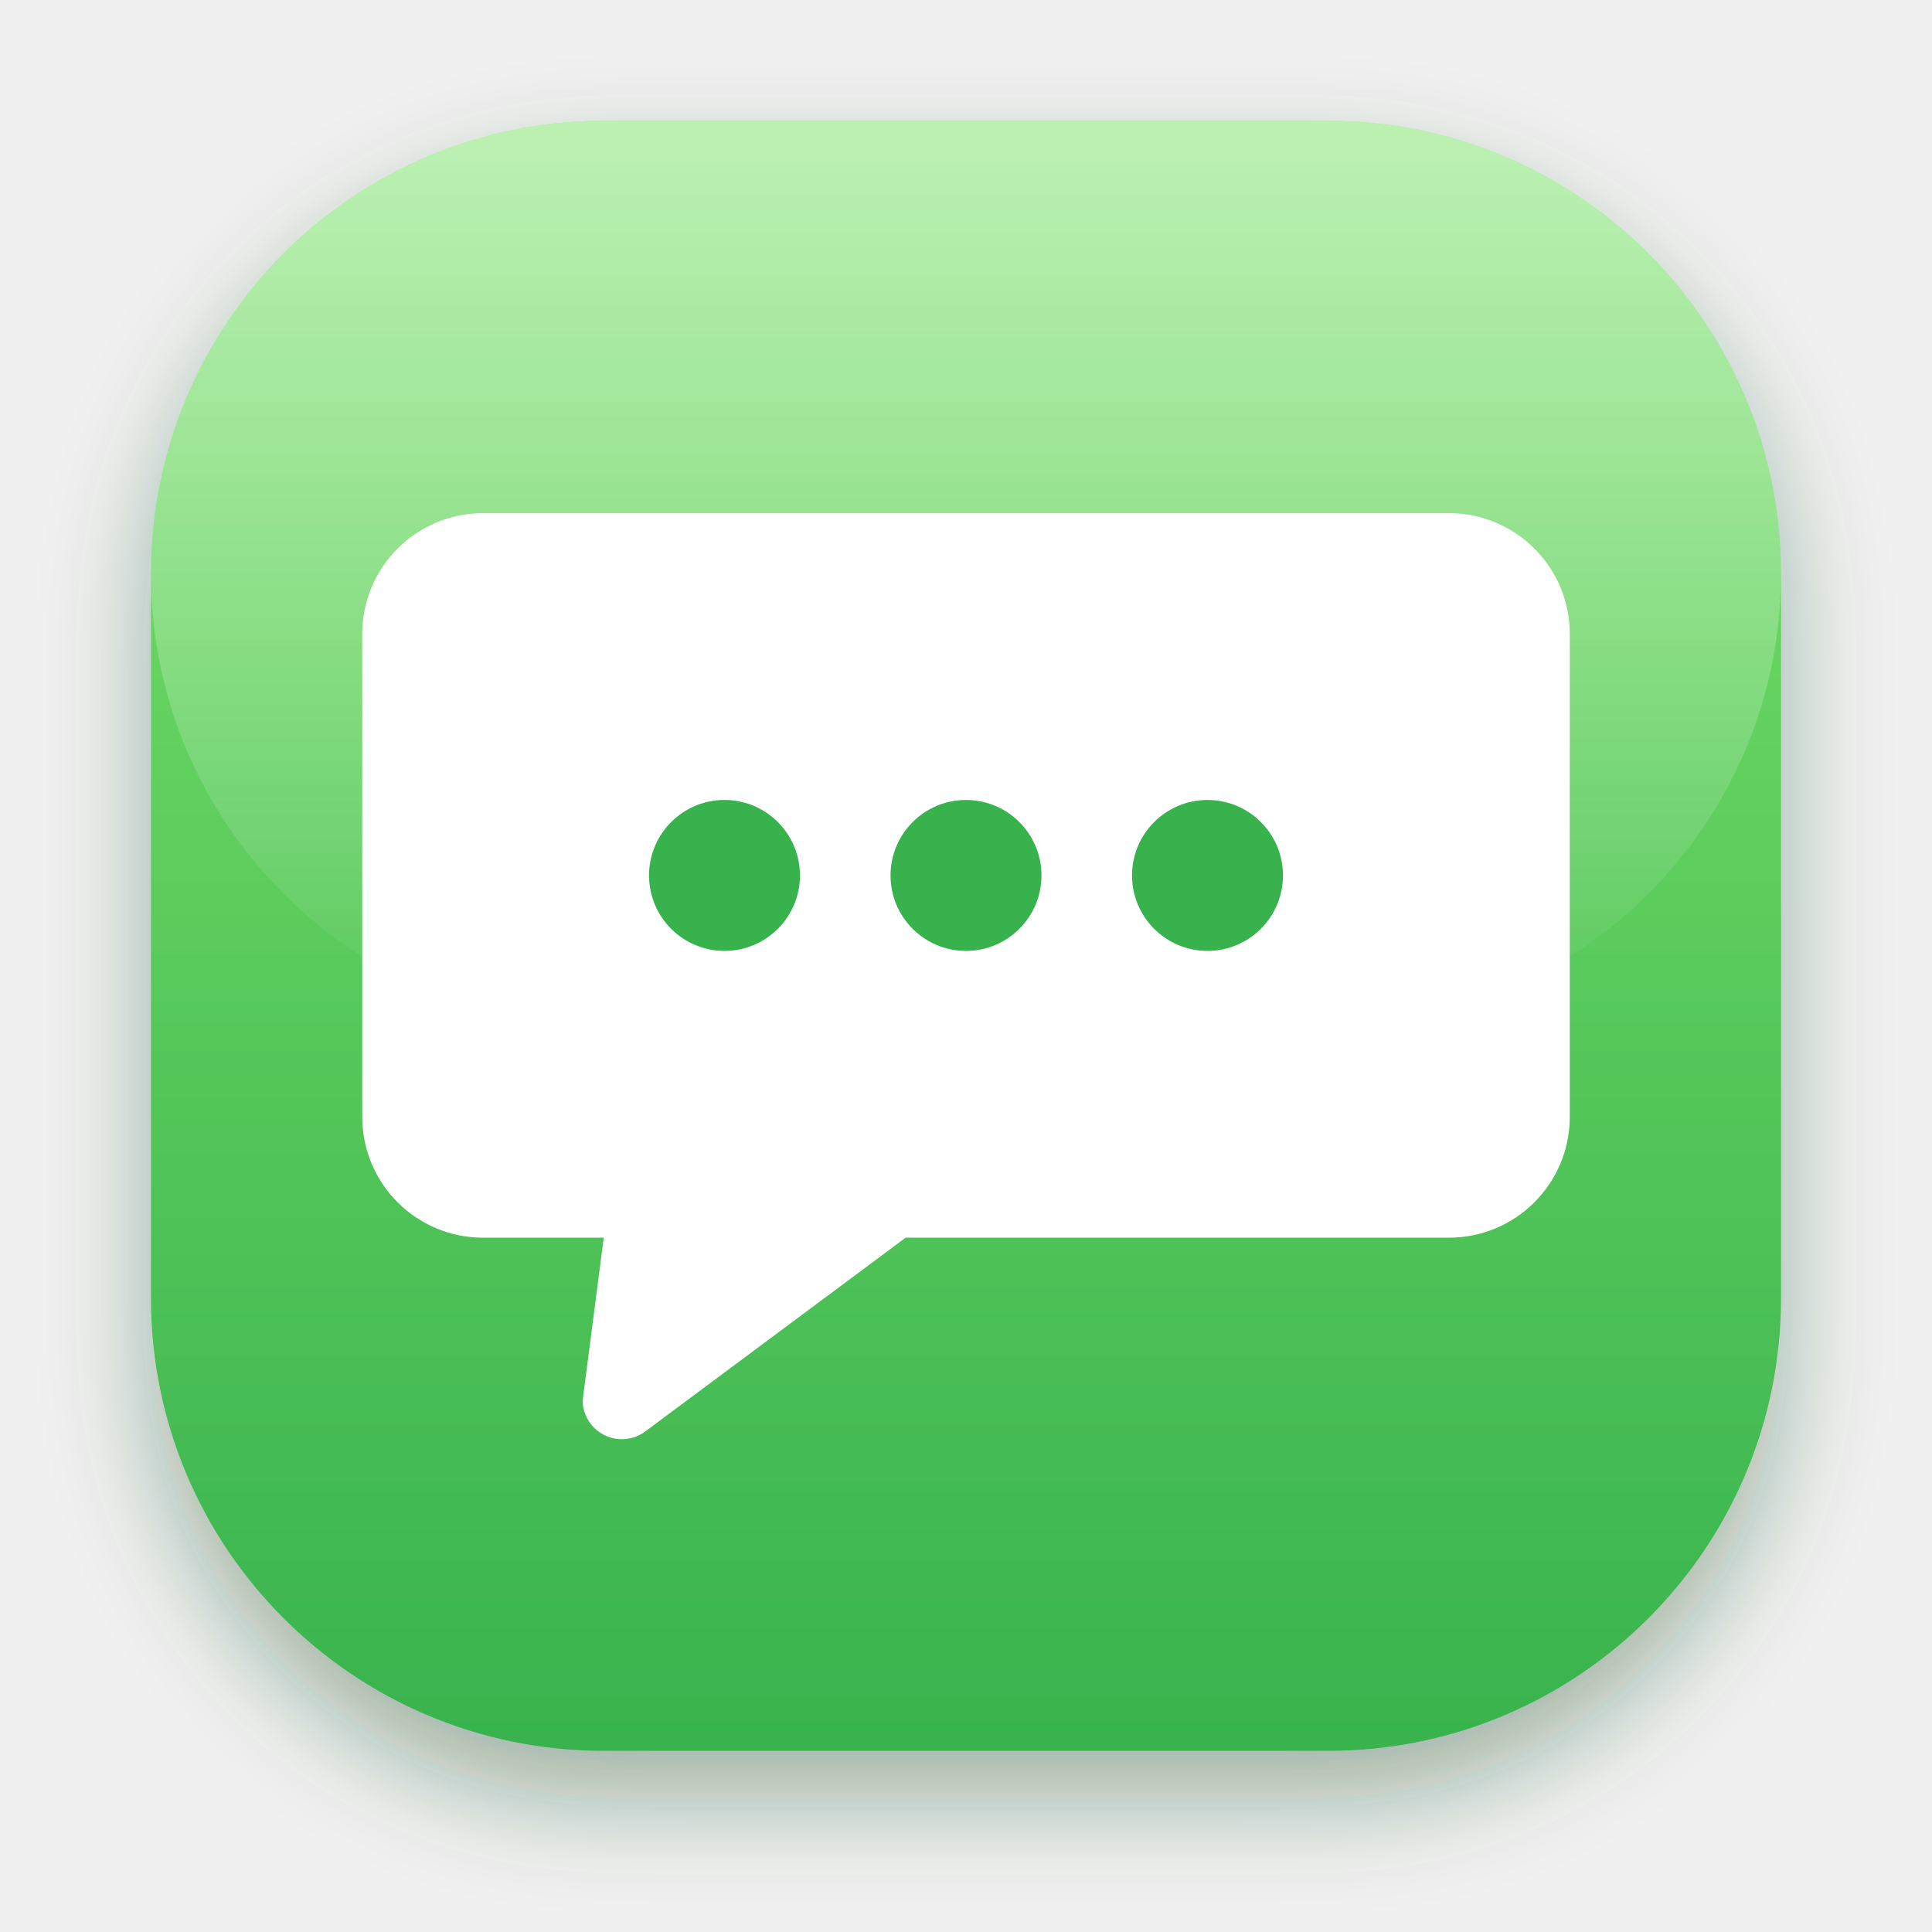
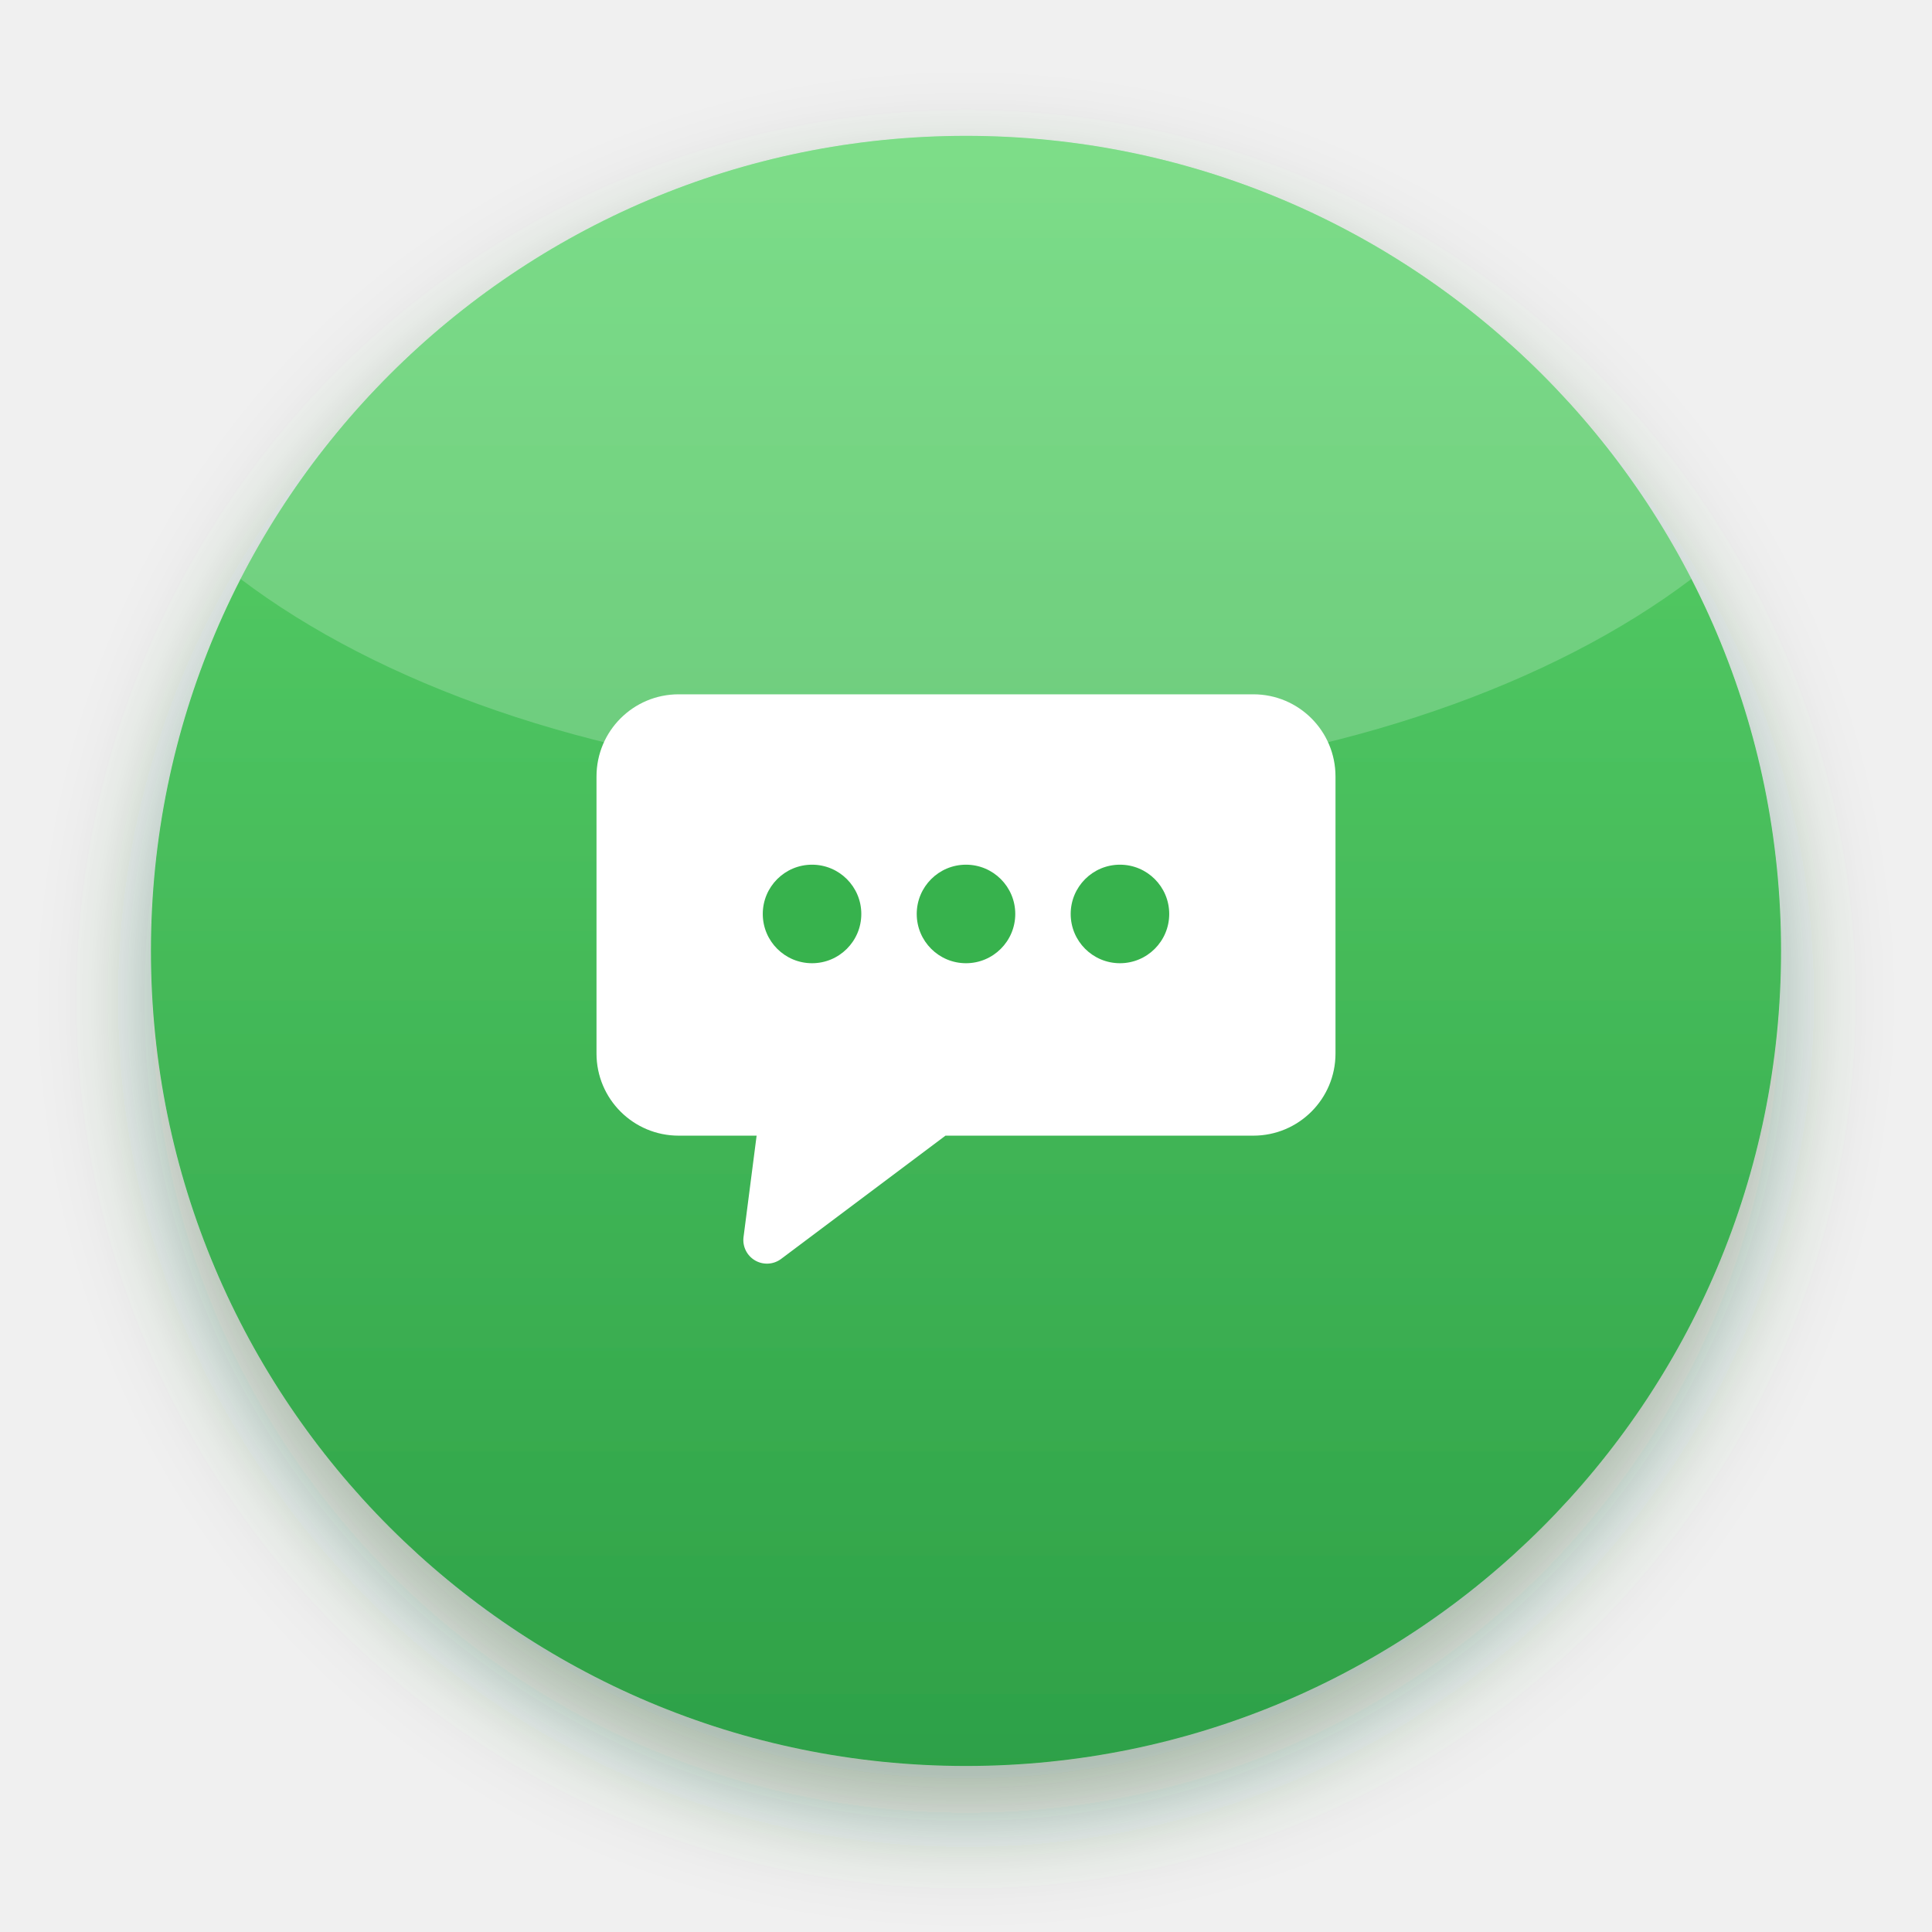
<svg xmlns="http://www.w3.org/2000/svg" viewBox="0 0 64 64" width="64" height="64" role="img" aria-label="SMS">
  <defs>
    <linearGradient id="sms-bg" x1="32" y1="5" x2="32" y2="59" gradientUnits="userSpaceOnUse">
-       <stop offset="0" stop-color="#7BE26A" />
-       <stop offset="1" stop-color="#37B24D" />
+       <stop offset="0" stop-color="#5CD46B" />
+       <stop offset="1" stop-color="#2DA047" />
    </linearGradient>
-     <linearGradient id="sms-gl" x1="32" y1="5" x2="32" y2="35" gradientUnits="userSpaceOnUse">
-       <stop offset="0" stop-color="#ffffff" stop-opacity=".48" />
-       <stop offset="1" stop-color="#ffffff" stop-opacity="0" />
-     </linearGradient>
+     <clipPath id="sms-c">
+       <circle cx="32" cy="31.5" r="27" />
+     </clipPath>
    <filter id="sms-sh" x="-25%" y="-20%" width="150%" height="155%">
      <feDropShadow dx="0" dy="1.6" stdDeviation="1.7" flood-color="#15532a" flood-opacity=".38" />
    </filter>
  </defs>
-   <rect x="5" y="4" width="54" height="54" rx="15" fill="url(#sms-bg)" filter="url(#sms-sh)" />
-   <rect x="5" y="4" width="54" height="30" rx="15" fill="url(#sms-gl)" />
-   <path fill="#fff" d="M16 17h32a4 4 0 0 1 4 4v16a4 4 0 0 1-4 4H30l-8.6 6.4A1.3 1.3 0 0 1 19.3 46.4L20 41h-4a4 4 0 0 1-4-4V21a4 4 0 0 1 4-4z" />
-   <g fill="#37B24D">
-     <circle cx="24" cy="29" r="2.5" />
-     <circle cx="32" cy="29" r="2.5" />
-     <circle cx="40" cy="29" r="2.5" />
+   <circle cx="32" cy="31.5" r="27" fill="url(#sms-bg)" filter="url(#sms-sh)" />
+   <g clip-path="url(#sms-c)">
+     <ellipse cx="32" cy="9" rx="30" ry="17" fill="#ffffff" opacity=".2" />
+   </g>
+   <g transform="translate(10.24,10.08) scale(0.68)">
+     <path fill="#fff" d="M18 19h28a4 4 0 0 1 4 4v13.5a4 4 0 0 1-4 4H31l-8 6a1.15 1.15 0 0 1-1.84-1.04L21.8 40.5H18a4 4 0 0 1-4-4V23a4 4 0 0 1 4-4z" />
+     <g fill="#37B24D">
+       <circle cx="24.5" cy="29.7" r="2.4" />
+       <circle cx="32" cy="29.7" r="2.4" />
+       <circle cx="39.5" cy="29.7" r="2.4" />
+     </g>
  </g>
</svg>
